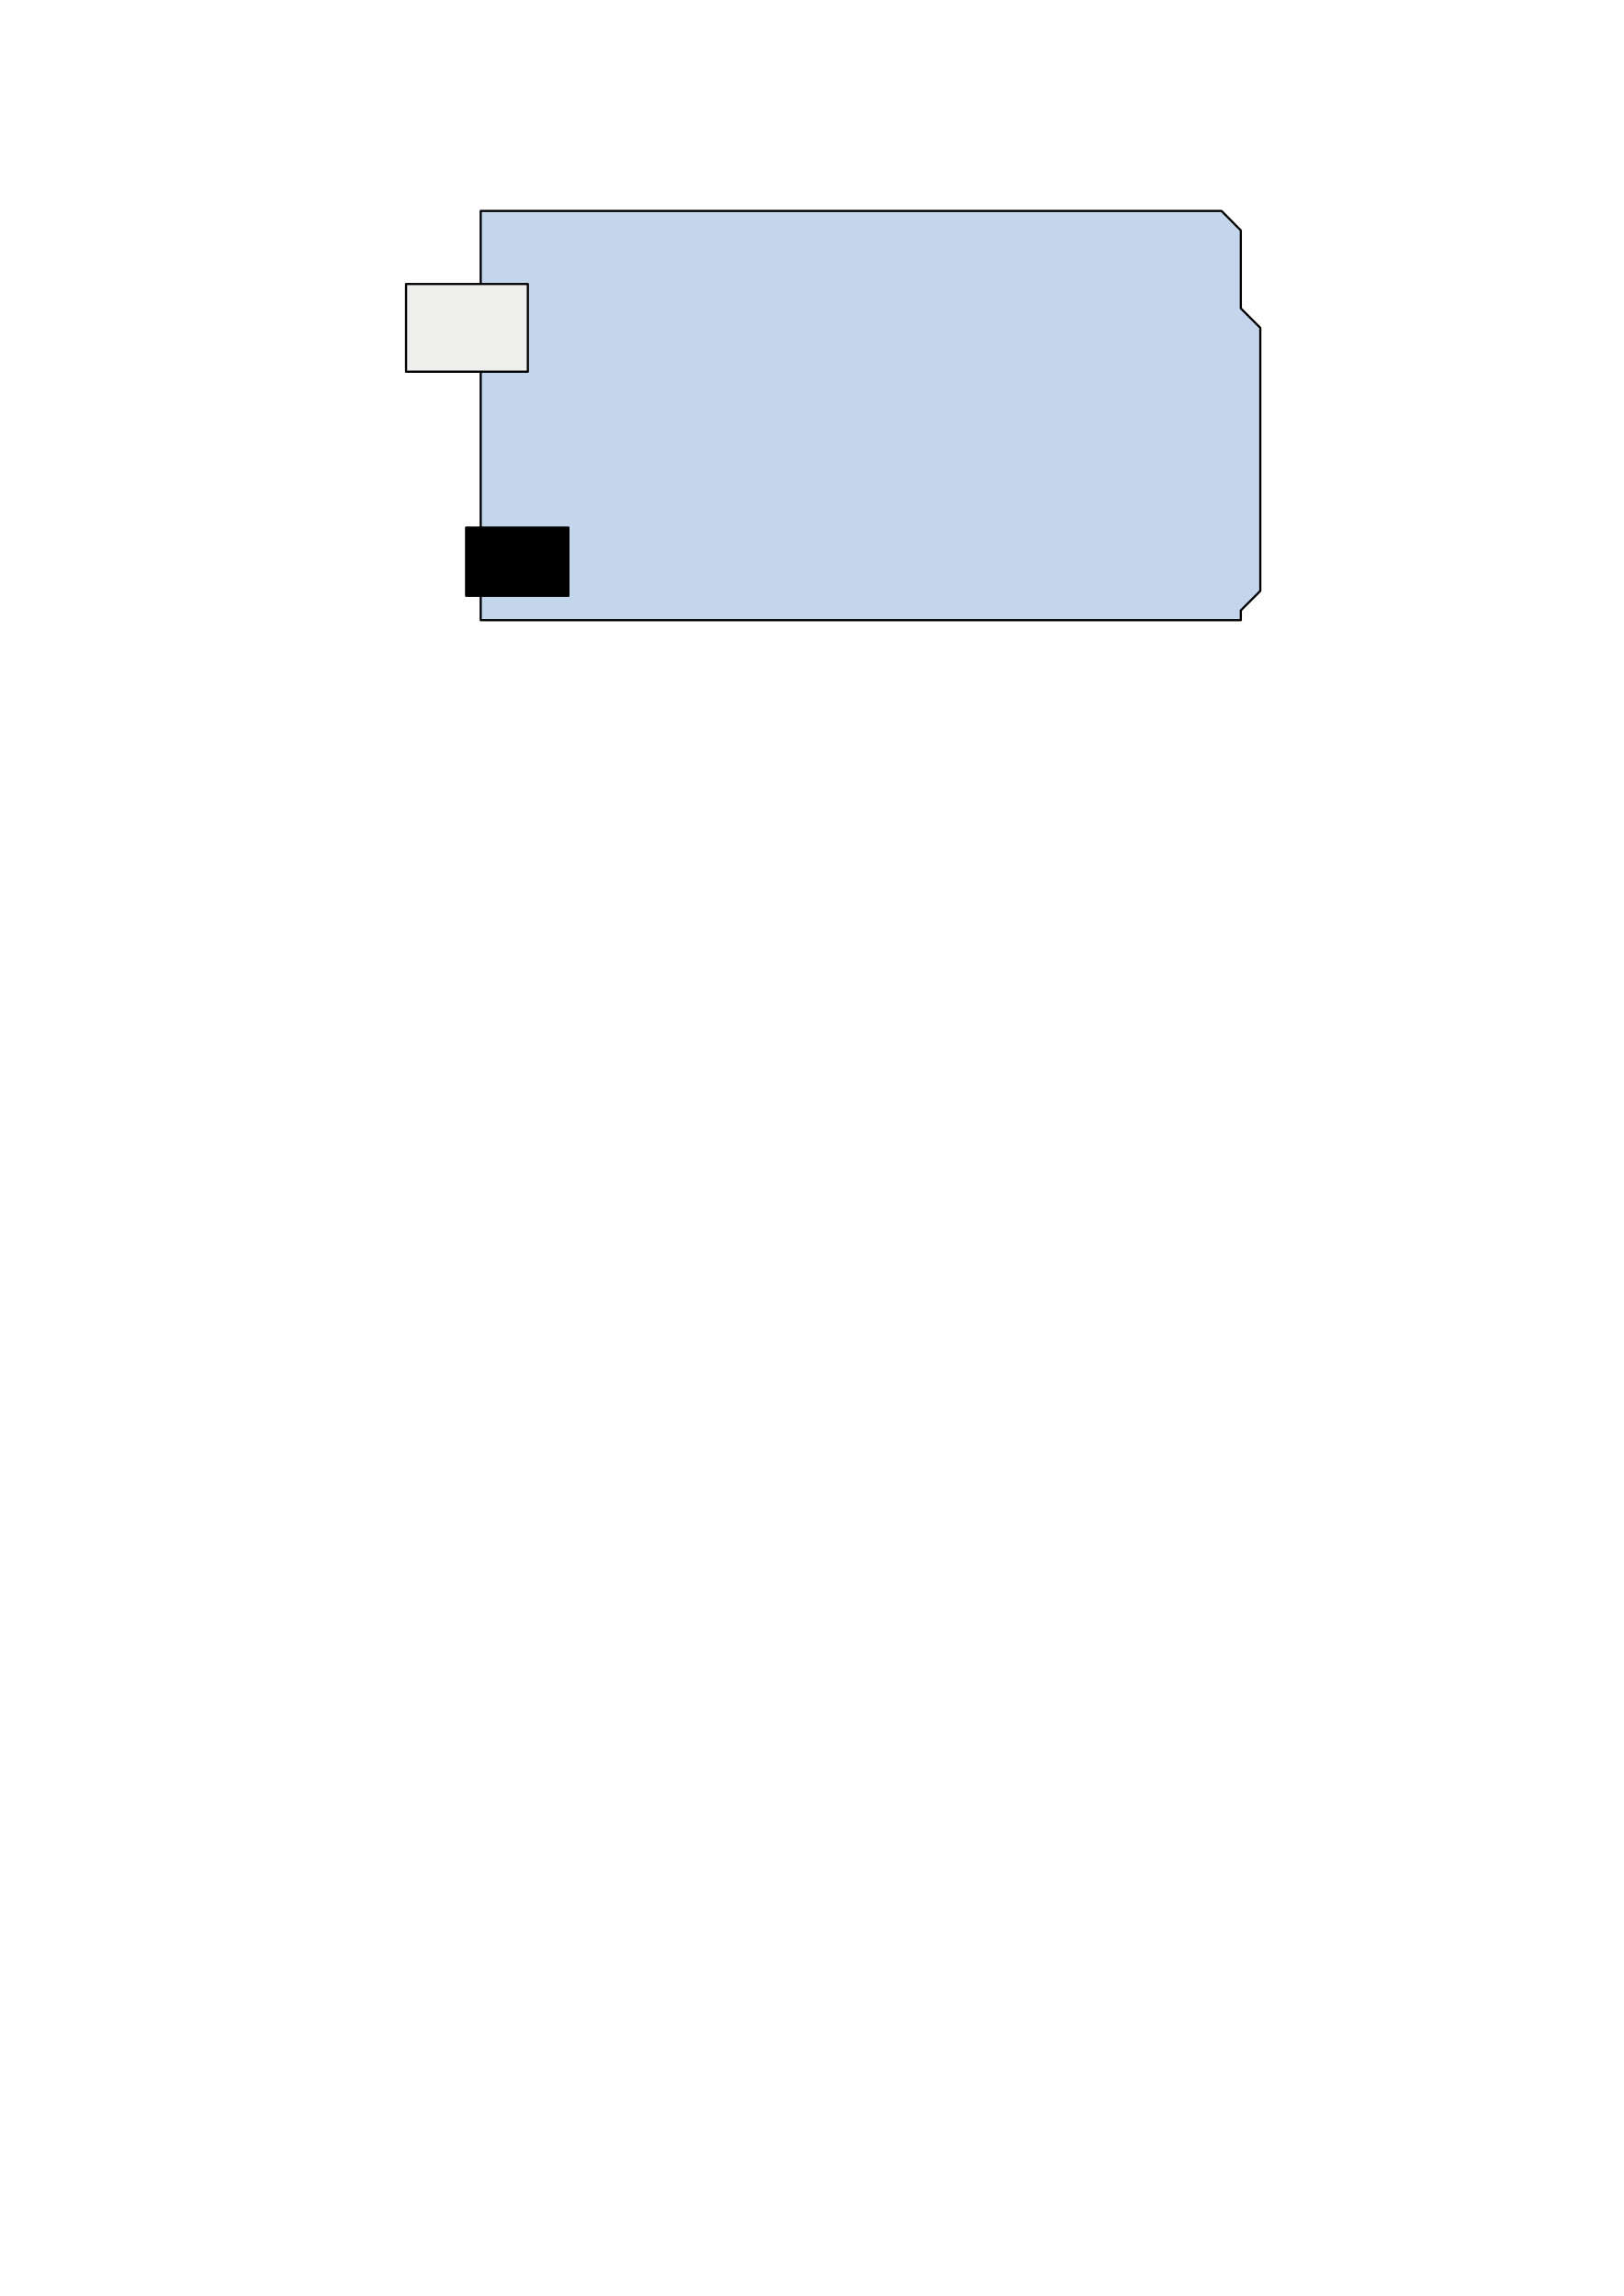
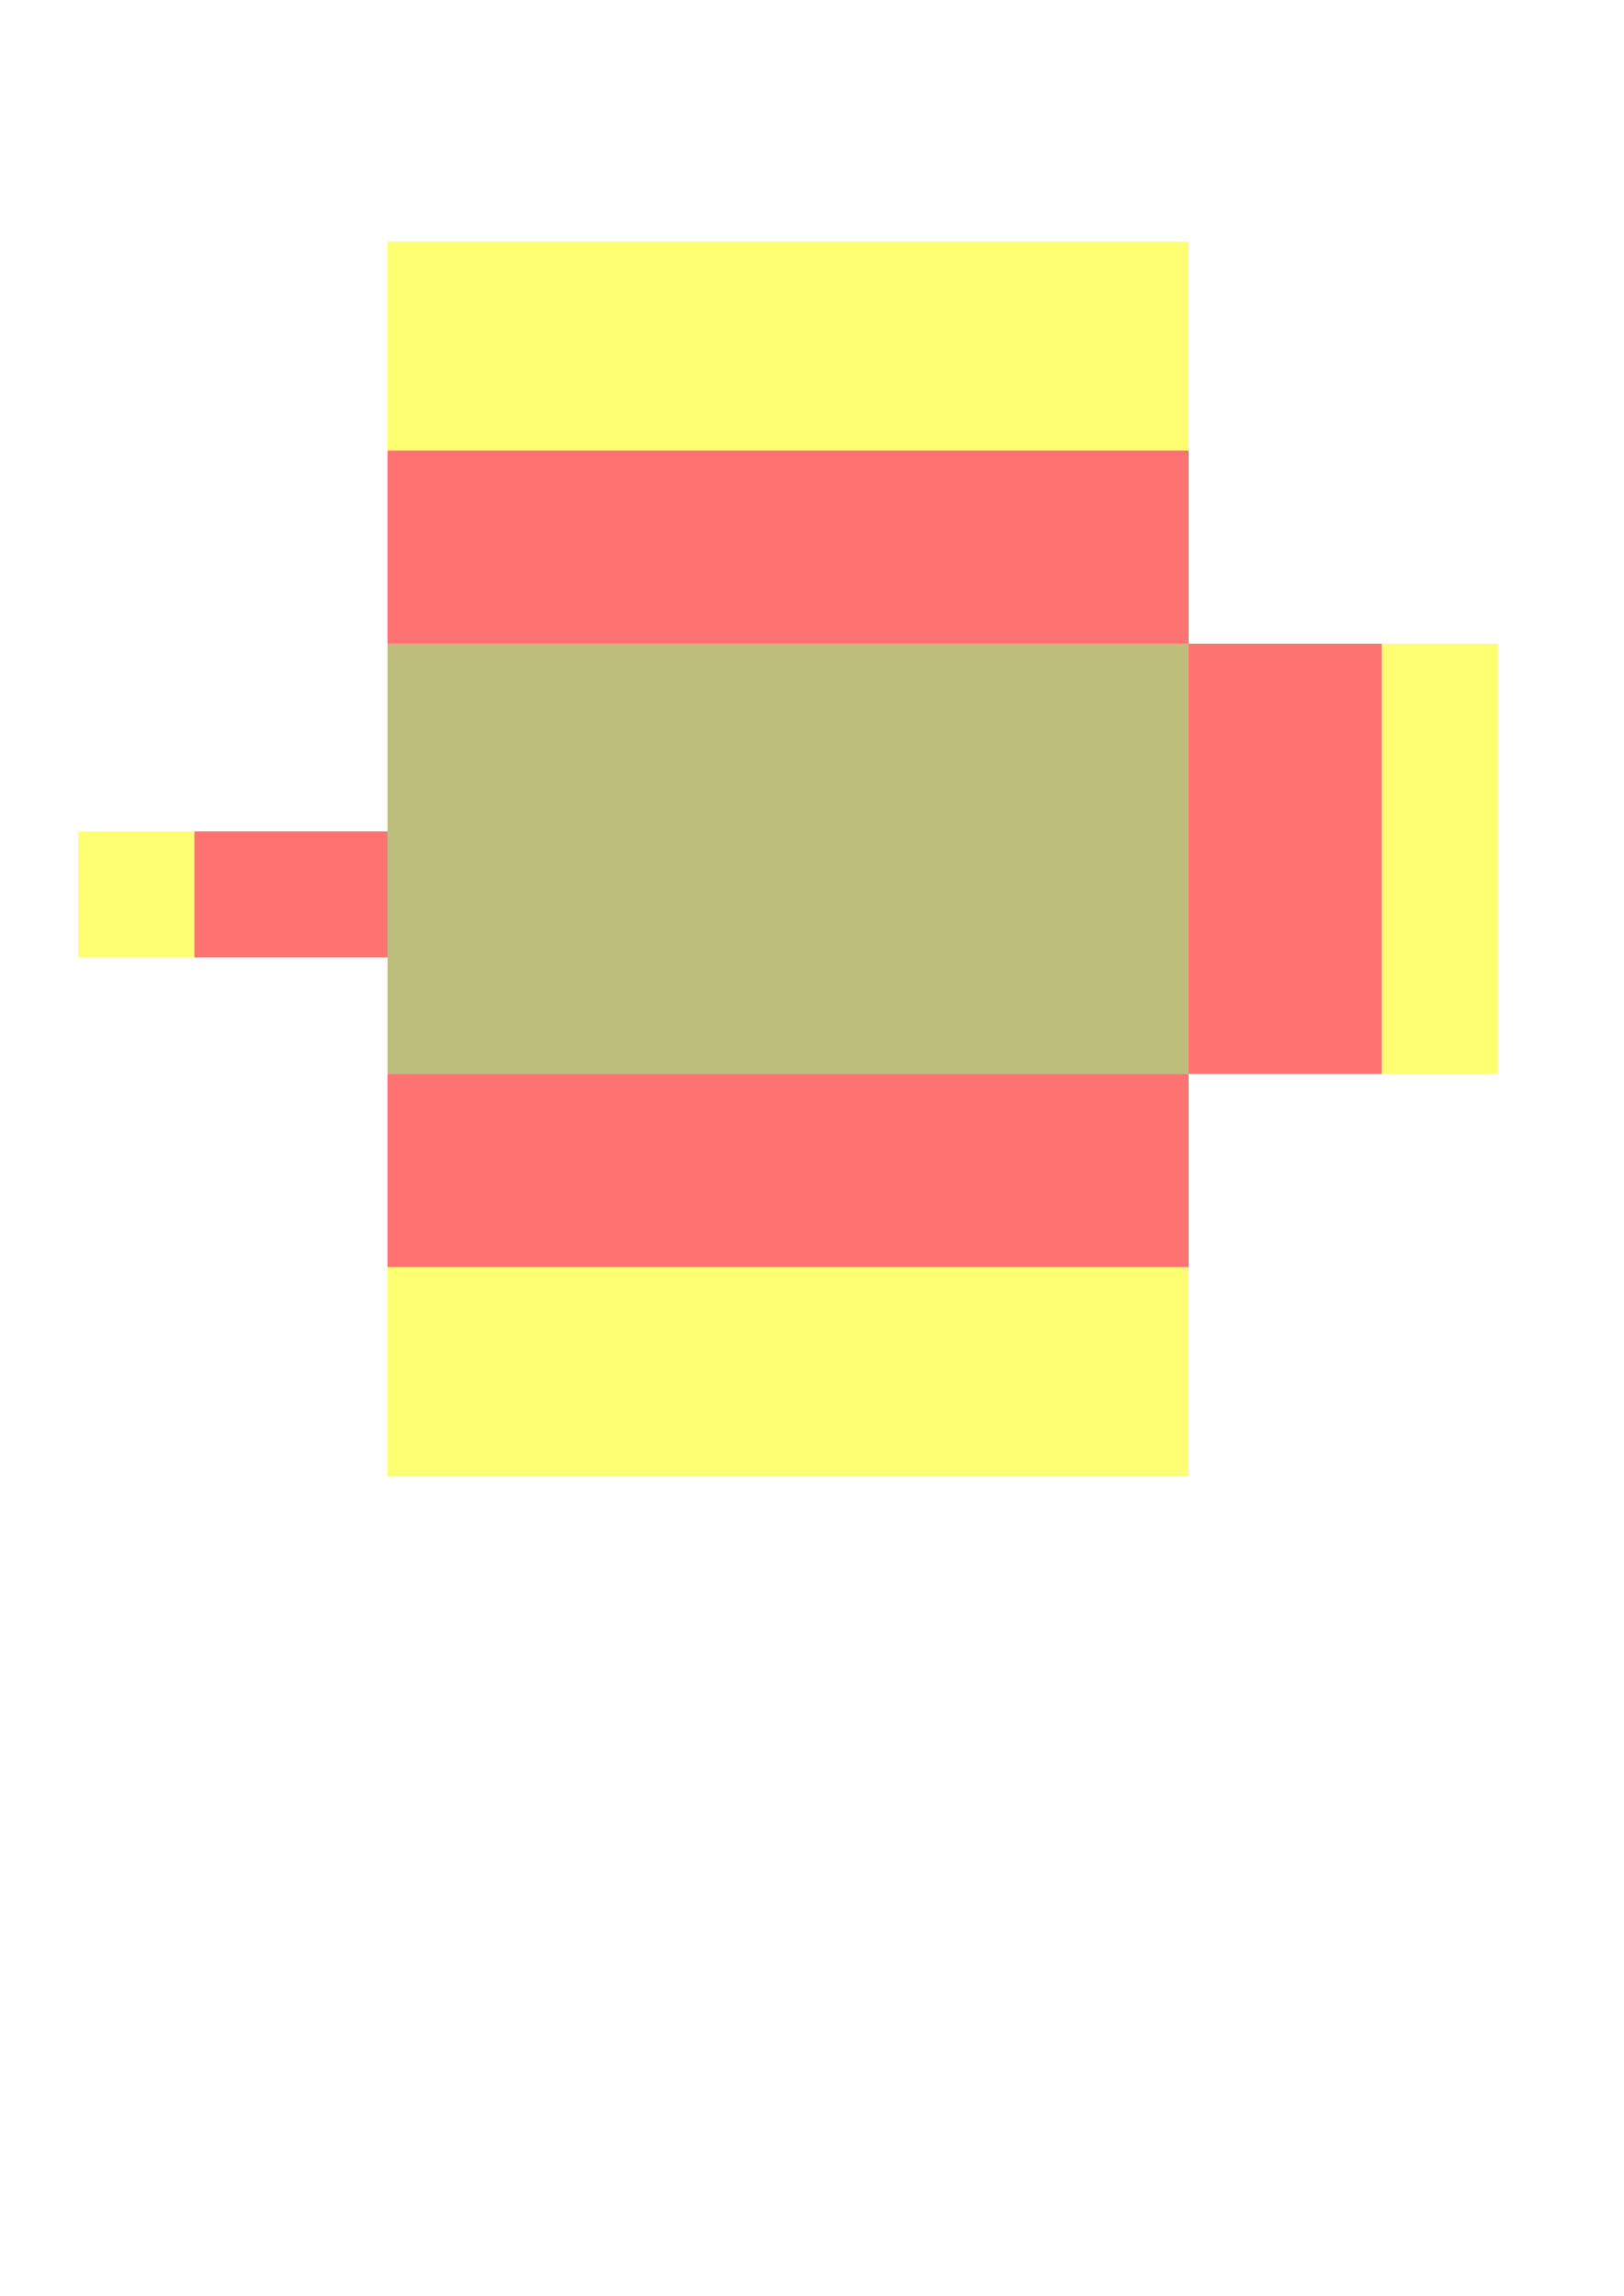
<svg xmlns="http://www.w3.org/2000/svg" width="210mm" height="297mm" viewBox="0 0 744.094 1052.362" id="svg2" version="1.1">
  <defs id="defs4">
    <marker style="overflow:visible" id="Arrow1Lend" refX="0" refY="0" orient="auto">
      <path transform="matrix(-0.8,0,0,-0.8,-10,0)" style="fill-rule:evenodd;stroke:#000000;stroke-width:1pt;marker-start:none" d="M 0,0 5,-5 -12.5,0 5,5 0,0 z" id="path4521" />
    </marker>
  </defs>
-   <g id="layer1">
-     <path style="fill:#c3d6eb;fill-opacity:1;stroke:#000000;stroke-width:1;stroke-linecap:round;stroke-linejoin:round;stroke-miterlimit:4;stroke-dasharray:none;stroke-opacity:1" d="m 220.294,284.243 348.336,0 0,-4.466 8.932,-8.932 0,-120.578 -8.932,-8.932 0,-35.727 -8.846,-8.932 -339.49,2.8e-5 z" id="path3132" />
-     <rect style="fill:#000000;fill-opacity:1;stroke:#000000;stroke-width:1;stroke-linecap:round;stroke-linejoin:round;stroke-miterlimit:4;stroke-dasharray:none;stroke-dashoffset:0;stroke-opacity:1" id="rect3908" width="46.891" height="31.261" x="213.596" y="241.817" />
-     <rect y="130.171" x="186.077" height="40.193" width="55.823" id="rect3950" style="fill:#eeeeec;stroke:#000000;stroke-width:1;stroke-linecap:round;stroke-linejoin:round;stroke-miterlimit:4;stroke-dasharray:none;stroke-dashoffset:0;stroke-opacity:1" />
+   <g id="layer1" style="display:none">
+     <path style="fill:#c3d6eb;fill-opacity:1;stroke:#000000;stroke-width:1;stroke-linecap:round;stroke-linejoin:round;stroke-miterlimit:4;stroke-dasharray:none;stroke-opacity:1" d="m 181.571,486.746 348.336,0 0,-4.466 8.932,-8.932 0,-120.578 -8.932,-8.932 0,-35.727 -8.846,-8.932 -339.49,3e-5 z" id="path3132" />
+     <rect style="fill:#000000;fill-opacity:1;stroke:#000000;stroke-width:1;stroke-linecap:round;stroke-linejoin:round;stroke-miterlimit:4;stroke-dasharray:none;stroke-dashoffset:0;stroke-opacity:1" id="rect3908" width="46.891" height="31.261" x="174.872" y="444.321" />
+     <rect y="332.675" x="147.354" height="40.193" width="55.823" id="rect3950" style="fill:#eeeeec;stroke:#000000;stroke-width:1;stroke-linecap:round;stroke-linejoin:round;stroke-miterlimit:4;stroke-dasharray:none;stroke-dashoffset:0;stroke-opacity:1" />
+   </g>
+   <g id="layer2" style="display:inline">
+     <rect style="opacity:1;fill:#808000;fill-opacity:0.513;stroke:none;stroke-width:0.5;stroke-miterlimit:4;stroke-dasharray:none;stroke-opacity:1" id="rect6896" width="367.133" height="197.203" x="177.598" y="295.02" />
+     <rect transform="scale(1,-1)" style="opacity:1;fill:#ff0000;fill-opacity:0.553;stroke:none;stroke-width:0.5;stroke-miterlimit:4;stroke-dasharray:none;stroke-opacity:1" id="rect6906" width="367.133" height="88.583" x="177.598" y="-580.805" />
+     <rect y="-676.474" x="177.598" height="95.669" width="367.133" id="rect4174" style="opacity:1;fill:#ffff00;fill-opacity:0.553;stroke:none;stroke-width:0.5;stroke-miterlimit:4;stroke-dasharray:none;stroke-opacity:1" transform="scale(1,-1)" />
+     <rect y="206.437" x="177.598" height="88.583" width="367.133" id="rect4176" style="opacity:1;fill:#ff0000;fill-opacity:0.553;stroke:none;stroke-width:0.5;stroke-miterlimit:4;stroke-dasharray:none;stroke-opacity:1" />
+     <rect style="opacity:1;fill:#ffff00;fill-opacity:0.553;stroke:none;stroke-width:0.5;stroke-miterlimit:4;stroke-dasharray:none;stroke-opacity:1" id="rect4178" width="367.133" height="95.669" x="177.598" y="110.768" />
+     <rect style="opacity:1;fill:#ff0000;fill-opacity:0.553;stroke:none;stroke-width:0.5;stroke-miterlimit:4;stroke-dasharray:none;stroke-opacity:1" id="rect4180" width="197.203" height="88.583" x="295.02" y="-633.314" transform="matrix(0,1,-1,0,0,0)" />
+     <rect transform="matrix(0,1,-1,0,0,0)" y="-177.598" x="381.081" height="88.583" width="57.759" id="rect4182" style="opacity:1;fill:#ff0000;fill-opacity:0.553;stroke:none;stroke-width:0.5;stroke-miterlimit:4;stroke-dasharray:none;stroke-opacity:1" />
+     <rect y="-686.463" x="295.02" height="53.15" width="197.203" id="rect4184" style="opacity:1;fill:#ffff00;fill-opacity:0.553;stroke:none;stroke-width:0.5;stroke-miterlimit:4;stroke-dasharray:none;stroke-opacity:1" transform="matrix(0,1,-1,0,0,0)" />
+     <rect transform="matrix(0,1,-1,0,0,0)" style="opacity:1;fill:#ffff00;fill-opacity:0.553;stroke:none;stroke-width:0.5;stroke-miterlimit:4;stroke-dasharray:none;stroke-opacity:1" id="rect4186" width="57.759" height="53.15" x="381.081" y="-89.015" />
  </g>
</svg>
